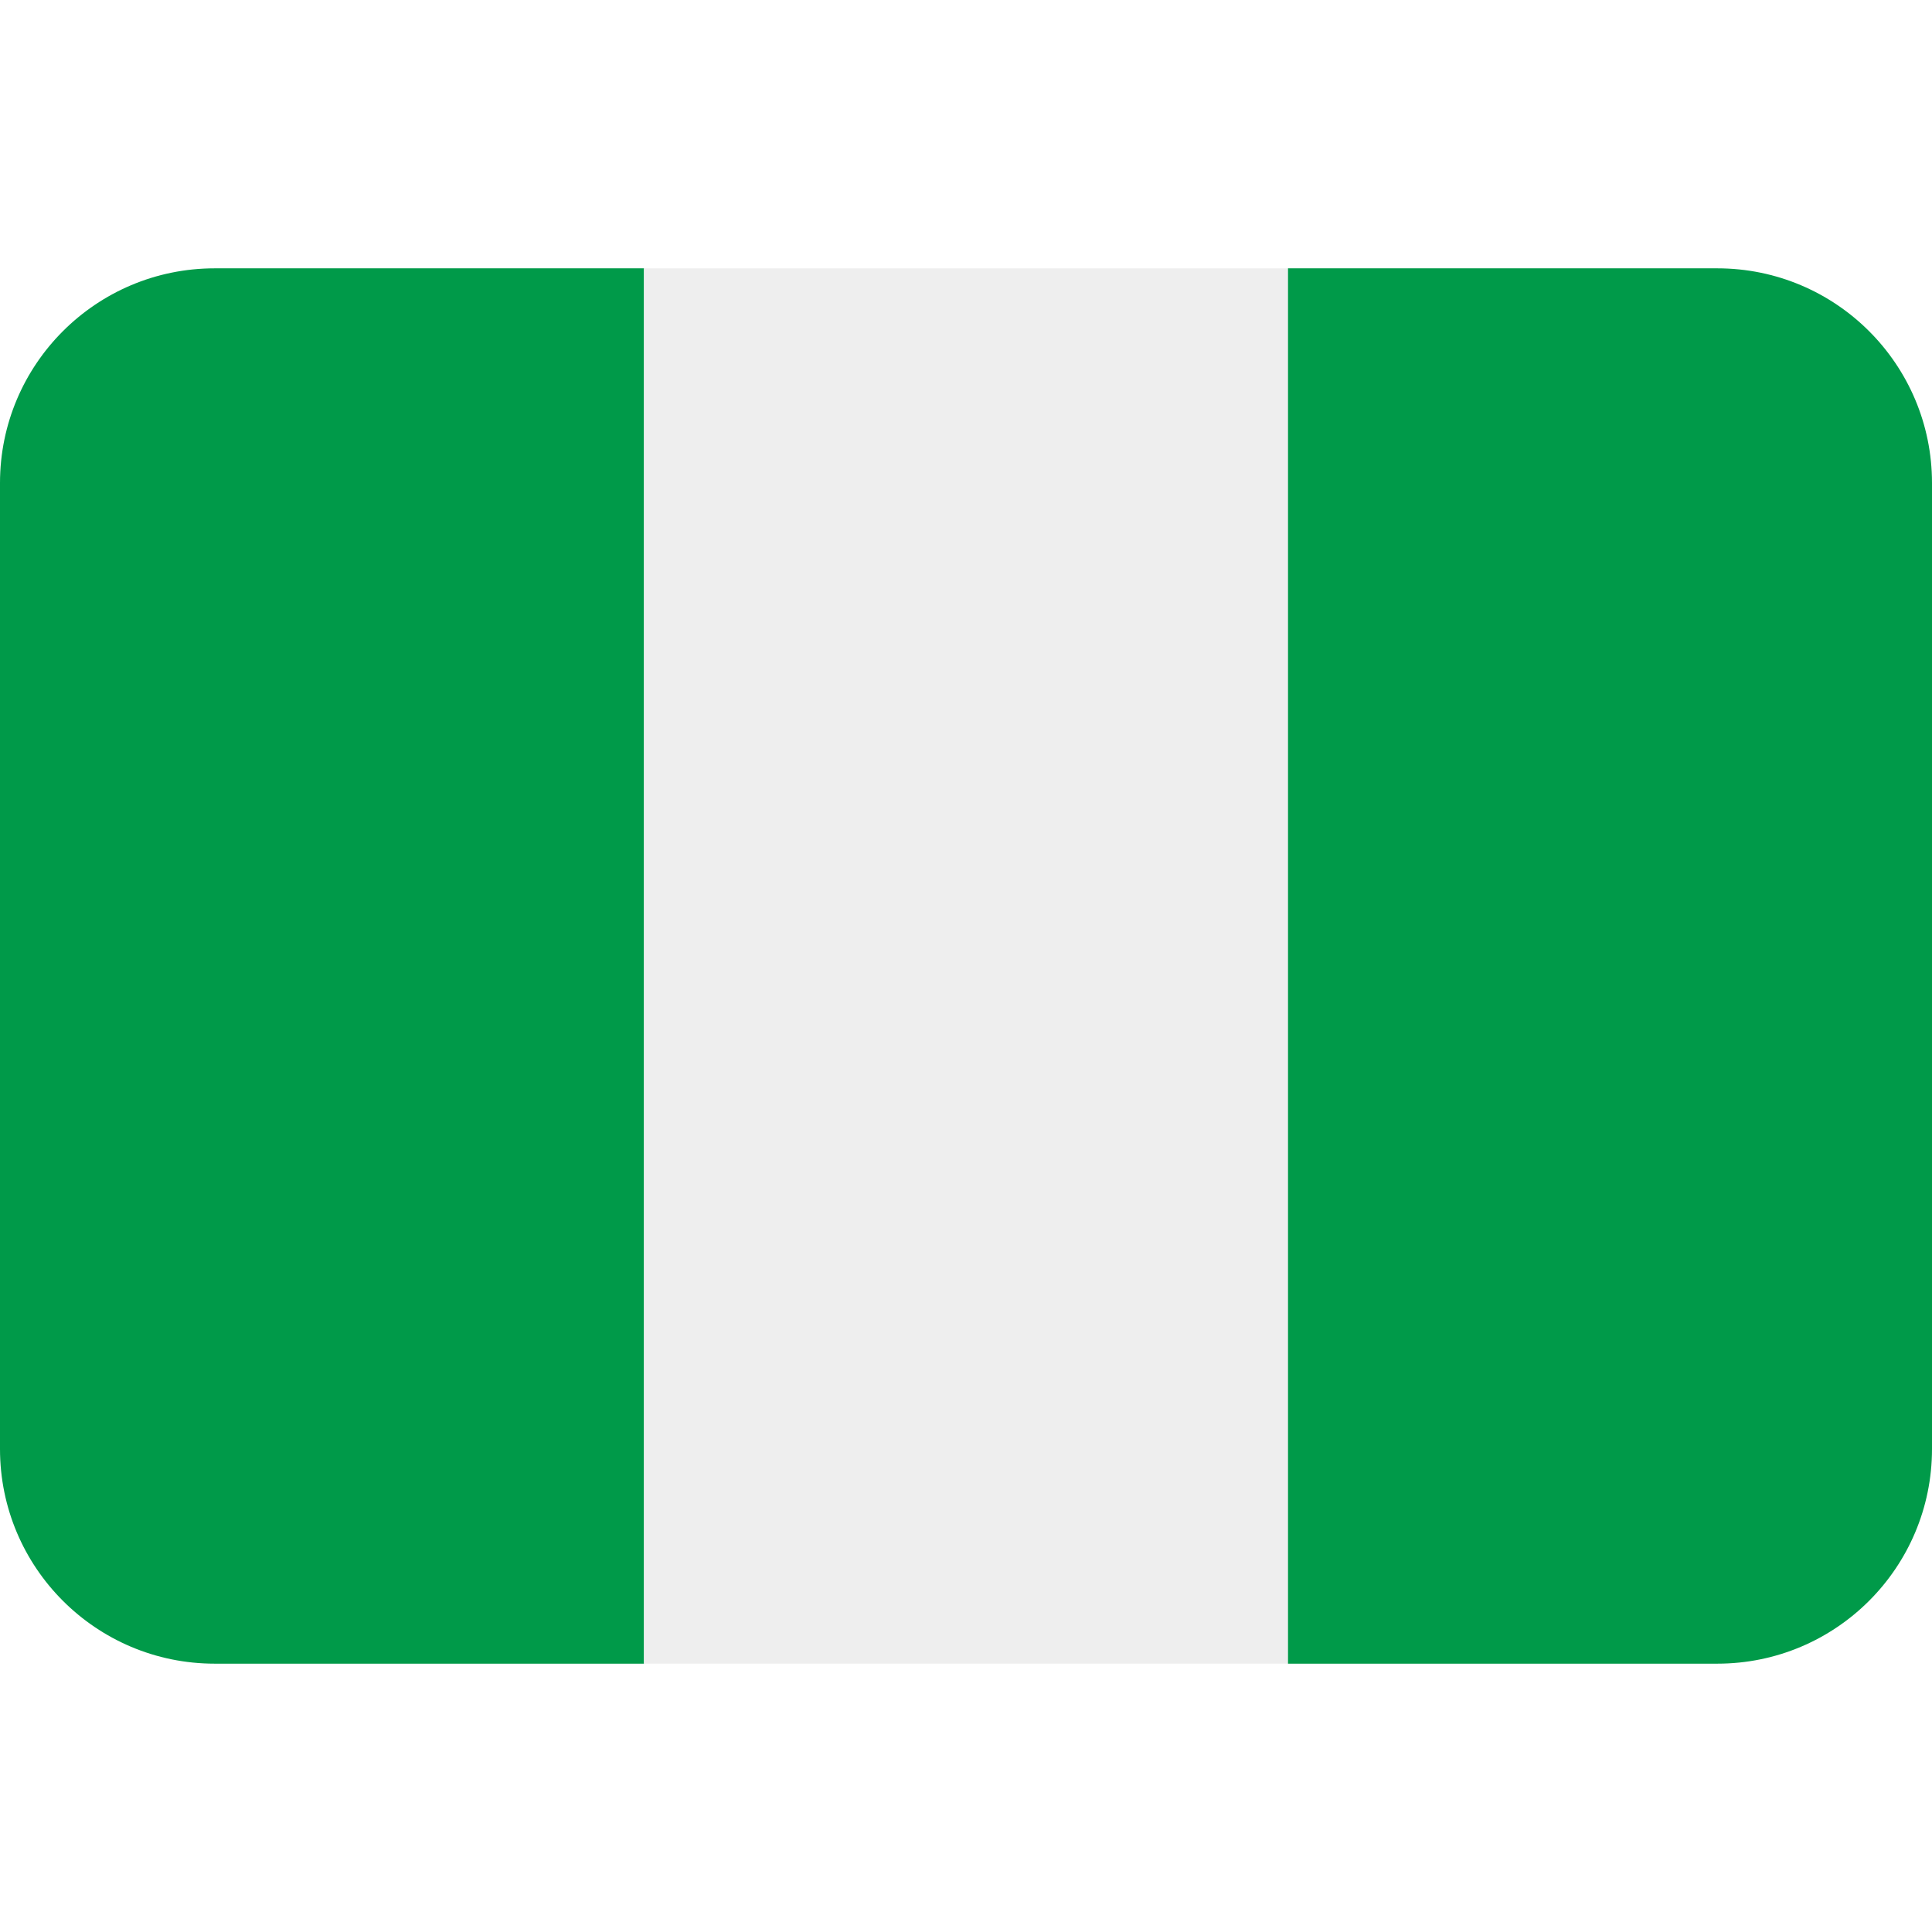
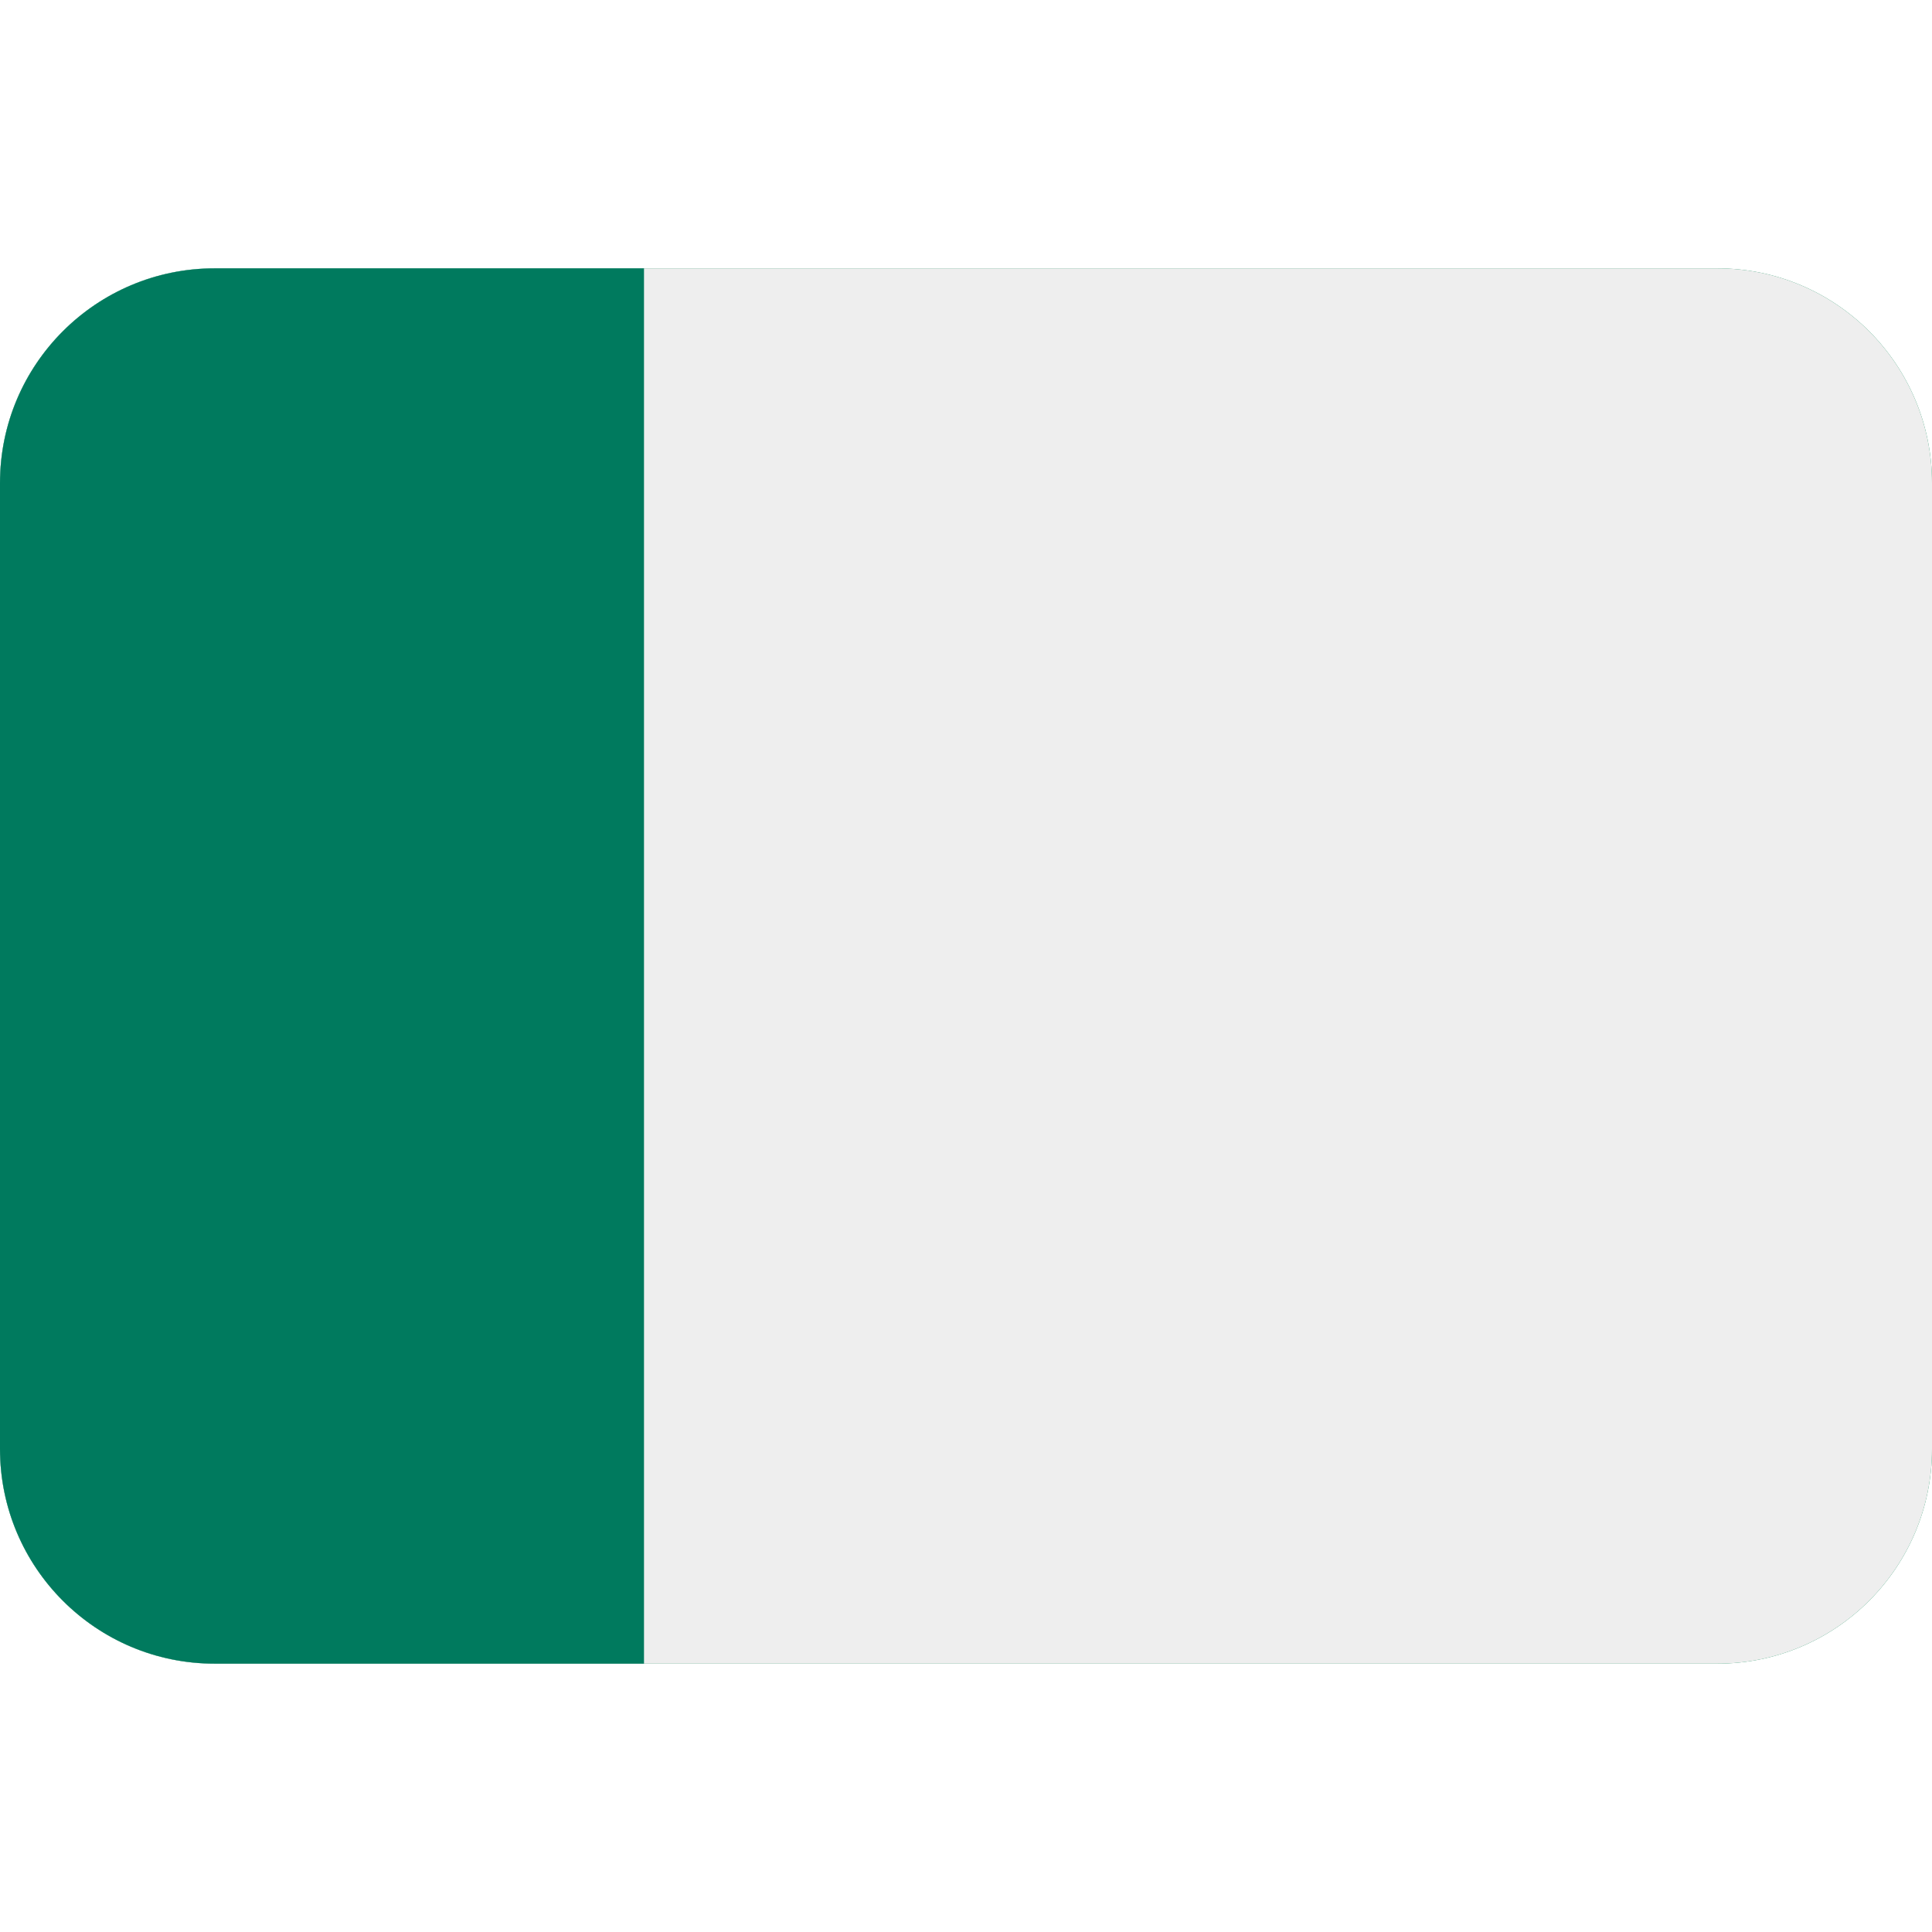
<svg xmlns="http://www.w3.org/2000/svg" viewBox="0 0 36 36">
-   <path fill="#009A49" d="M4 5C1.791 5 0 6.791 0 9v18c0 2.209 1.791 4 4 4h8V5H4z" />
-   <path fill="#EEE" d="M12 5h12v26H12z" />
-   <path fill="#009A49" d="M32 5h-8v26h8c2.209 0 4-1.791 4-4V9c0-2.209-1.791-4-4-4z" />
+   <path fill="#008751" d="M32 5H4C1.791 5 0 6.791 0 9v18c0 2.209 1.791 4 4 4h28c2.209 0 4-1.791 4-4V9c0-2.209-1.791-4-4-4z" />
+   <path fill="#EEE" d="M0 9v18c0 2.209 1.791 4 4 4h28c2.209 0 4-1.791 4-4V9c0-2.209-1.791-4-4-4H4C1.791 5 0 6.791 0 9z" />
+   <path fill="#007A5E" d="M4 5C1.791 5 0 6.791 0 9v18c0 2.209 1.791 4 4 4h8V5H4z" />
</svg>
